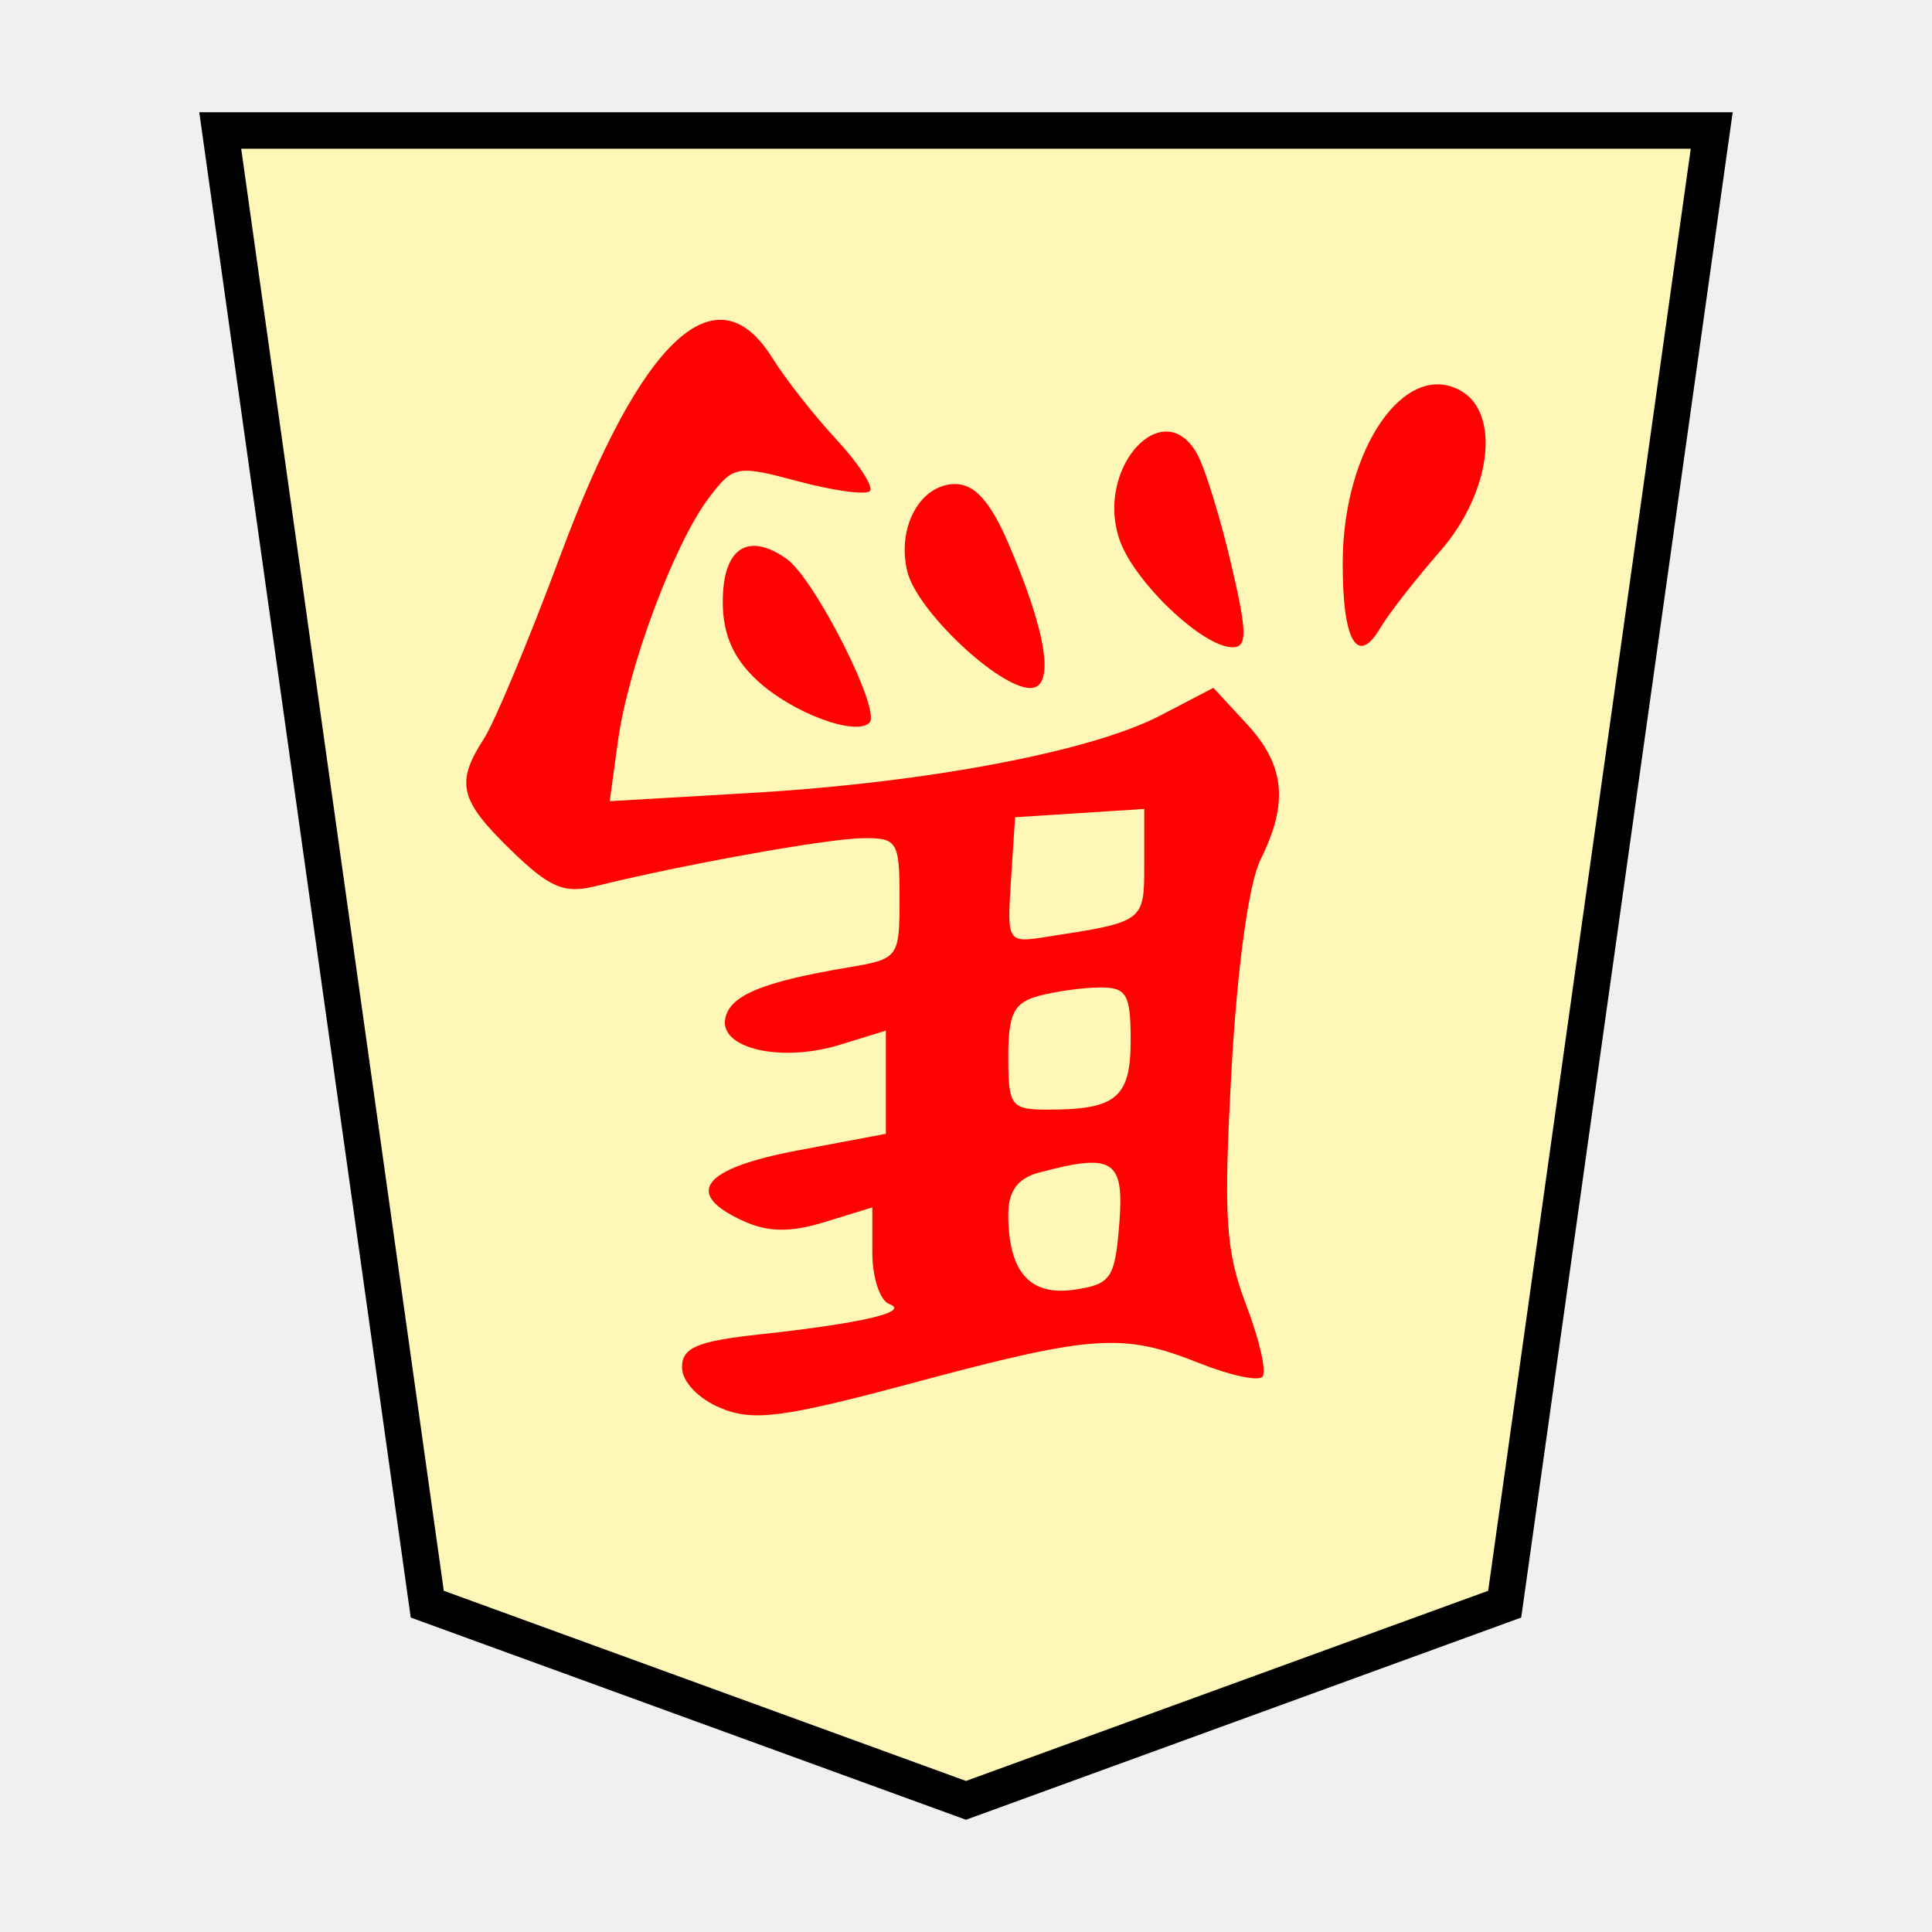
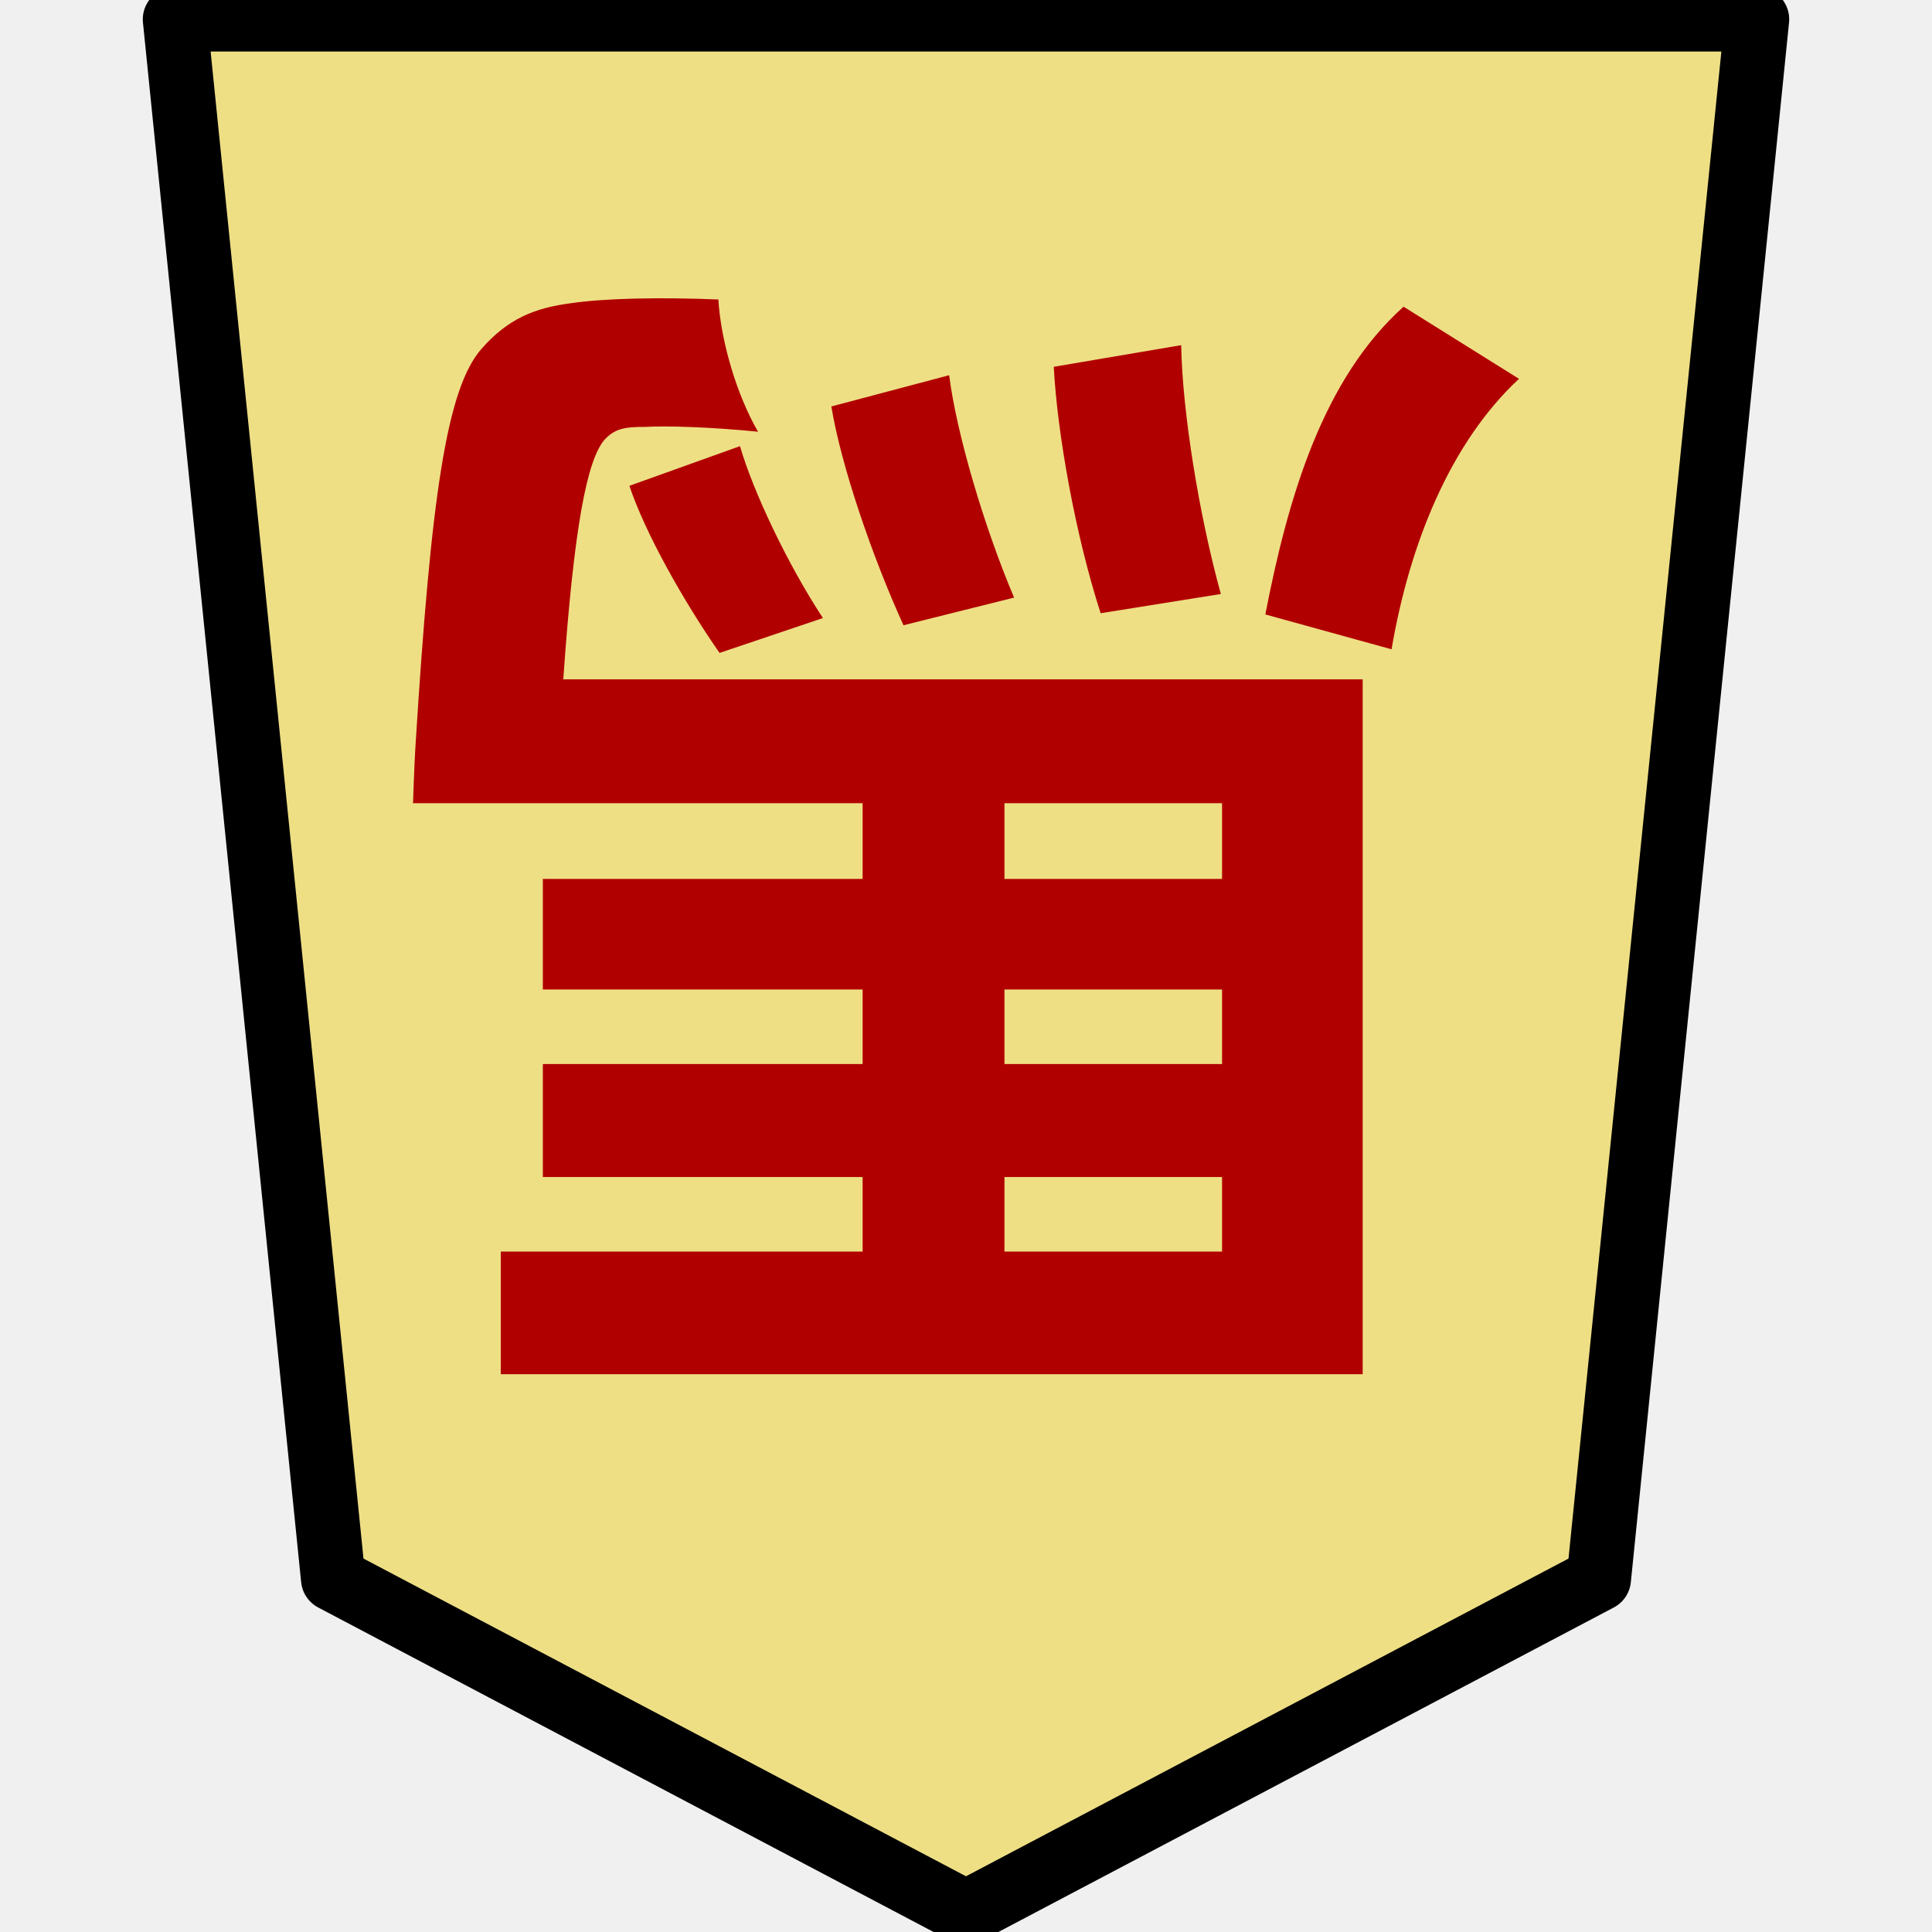
- <svg xmlns="http://www.w3.org/2000/svg" viewBox="0 0 26.458 26.458">
-   <g stroke-width="1.28">
-     <path transform="matrix(.73738 0 0 .73768 3.016 1.787)" fill="#fff7b7" stroke="#000" stroke-width=".677" d="M23.855 27.358L13.85 31 3.845 27.358 0 0h27.7z" />
-     <path d="M10.58 4.906c.174.281.568.783.875 1.114.307.332.513.649.457.705-.056.056-.496-.004-.979-.133-.843-.226-.89-.217-1.226.227-.473.625-1.105 2.315-1.244 3.325l-.113.828 1.938-.113c2.407-.141 4.657-.567 5.606-1.062l.723-.377.457.494c.522.564.575 1.078.19 1.855-.163.327-.32 1.467-.399 2.888-.111 2.013-.082 2.472.202 3.217.183.479.282.92.22.982-.062.062-.453-.024-.868-.19-1.039-.416-1.457-.387-3.896.267-1.8.483-2.204.536-2.653.35-.306-.127-.53-.362-.53-.557 0-.272.205-.359 1.07-.453 1.393-.151 2.06-.307 1.769-.414-.128-.047-.233-.364-.233-.705v-.619l-.65.2c-.472.145-.777.141-1.117-.014-.827-.377-.564-.719.743-.966l1.21-.228v-1.413l-.631.194c-.805.247-1.649.053-1.569-.36.062-.317.511-.503 1.688-.7.685-.115.699-.133.699-.947 0-.783-.03-.83-.512-.822-.482.006-2.48.366-3.644.655-.436.109-.633.026-1.163-.489-.708-.686-.765-.923-.372-1.53.147-.227.619-1.36 1.049-2.515 1.105-2.972 2.137-3.93 2.902-2.694zm3.265 7.147c-.055.847-.048.86.466.78 1.367-.21 1.359-.205 1.359-1.003v-.752l-.884.057-.885.057zm.382 1.585c-.343.092-.419.243-.419.835 0 .675.036.723.543.723.936 0 1.133-.164 1.133-.95 0-.63-.056-.726-.42-.723-.23.001-.607.053-.837.115zm0 2.42c-.29.079-.419.254-.419.57 0 .789.292 1.123.904 1.034.502-.074.557-.154.616-.9.07-.88-.08-.977-1.101-.703zM20.003 5.35c.556.311.415 1.406-.284 2.202-.332.38-.7.85-.816 1.047-.316.537-.52.177-.515-.908.007-1.546.852-2.769 1.615-2.341zm-3.602.88c.108.203.316.879.461 1.502.219.936.221 1.132.016 1.132-.405 0-1.345-.893-1.545-1.469-.344-.987.608-2.025 1.068-1.165zM13.8 7.42c.537 1.24.654 2.002.309 2.002-.431 0-1.548-1.055-1.682-1.589-.152-.604.174-1.204.653-1.204.265 0 .478.234.72.791zm-3.032.23c.387.27 1.304 2.081 1.139 2.247-.191.19-1.06-.136-1.536-.577-.33-.306-.473-.632-.473-1.08 0-.73.34-.961.87-.59z" fill="#fd0301" />
+ <svg xmlns="http://www.w3.org/2000/svg" version="1.1" style="overflow:visible" viewBox="-150 -150 300 300" height="1200px" width="1200px" id="svg11062">
+   <defs id="defs11066" />
+   <rect fill-opacity="0" fill="rgb(0,0,0)" height="300" width="300" y="-150" x="-150" id="rect11050" />
+   <g style="fill:#ffffff;stroke-linejoin:round" id="g11058">
+     <path style="fill:#eedf85;stroke:none;stroke-linecap:butt;stroke-linejoin:round;fill-opacity:1" id="path11052" d="M -0.002,147 98.261,95.185 122.826,-147 h -245.653 l 24.565,242.185 z" />
+     <path style="fill:#b10000;fill-opacity:1;stroke:none;stroke-linecap:butt;stroke-linejoin:round" id="path11054" d="M 67.947,-102.377 C 55.44,-91.177 50.027,-72.884 46.48,-54.59 l 19.6,5.413 c 2.8,-16.427 9.147,-32.107 19.787,-42 z m -28.373,44.613 c -3.36,-12.133 -5.973,-28.187 -6.16,-38.64 l -19.787,3.36 c 0.56,10.453 3.36,26.133 7.28,38.267 z m -32.107,0.56 c -4.667,-11.013 -8.96,-25.573 -10.08,-34.533 l -18.293,4.853 c 1.493,9.147 6.347,23.333 11.2,33.973 z m 32.293,43.68 h -33.787 v -11.76 h 33.787 z m -33.787,57.867 v -11.573 h 33.787 v 11.573 z m 0,-40.693 h 33.787 V 15.223 h -33.787 z m -22.027,-28.933 v 11.76 h -49.653 V 3.65 h 49.653 V 15.223 h -49.653 v 17.547 h 49.653 v 11.573 h -56.187 v 19.04 h 133.84 v -107.893 h -124.133 c 1.68,-24.08 3.733,-33.973 6.347,-37.147 1.68,-1.867 3.36,-2.053 6.347,-2.053 3.173,-0.187 10.08,0 17.547,0.747 -3.36,-5.787 -5.787,-14.187 -6.16,-20.533 -9.147,-0.373 -17.547,-0.187 -22.773,0.56 -5.787,0.747 -9.893,2.427 -14,7.093 -5.413,6.16 -7.84,22.773 -10.267,61.787 -0.187,2.987 -0.373,8.773 -0.373,8.773 z m -36.213,-49.28 c 2.427,7.28 8.4,17.92 14,25.947 l 16.053,-5.413 c -5.413,-8.213 -10.827,-19.6 -12.88,-26.693 z" />
+     <path style="fill:none;stroke:#000000;stroke-width:10;stroke-linecap:butt;stroke-linejoin:round;stroke-opacity:1" id="path11056" d="M -0.002,147 98.261,95.185 122.826,-147 h -245.653 l 24.565,242.185 z" />
  </g>
</svg>
